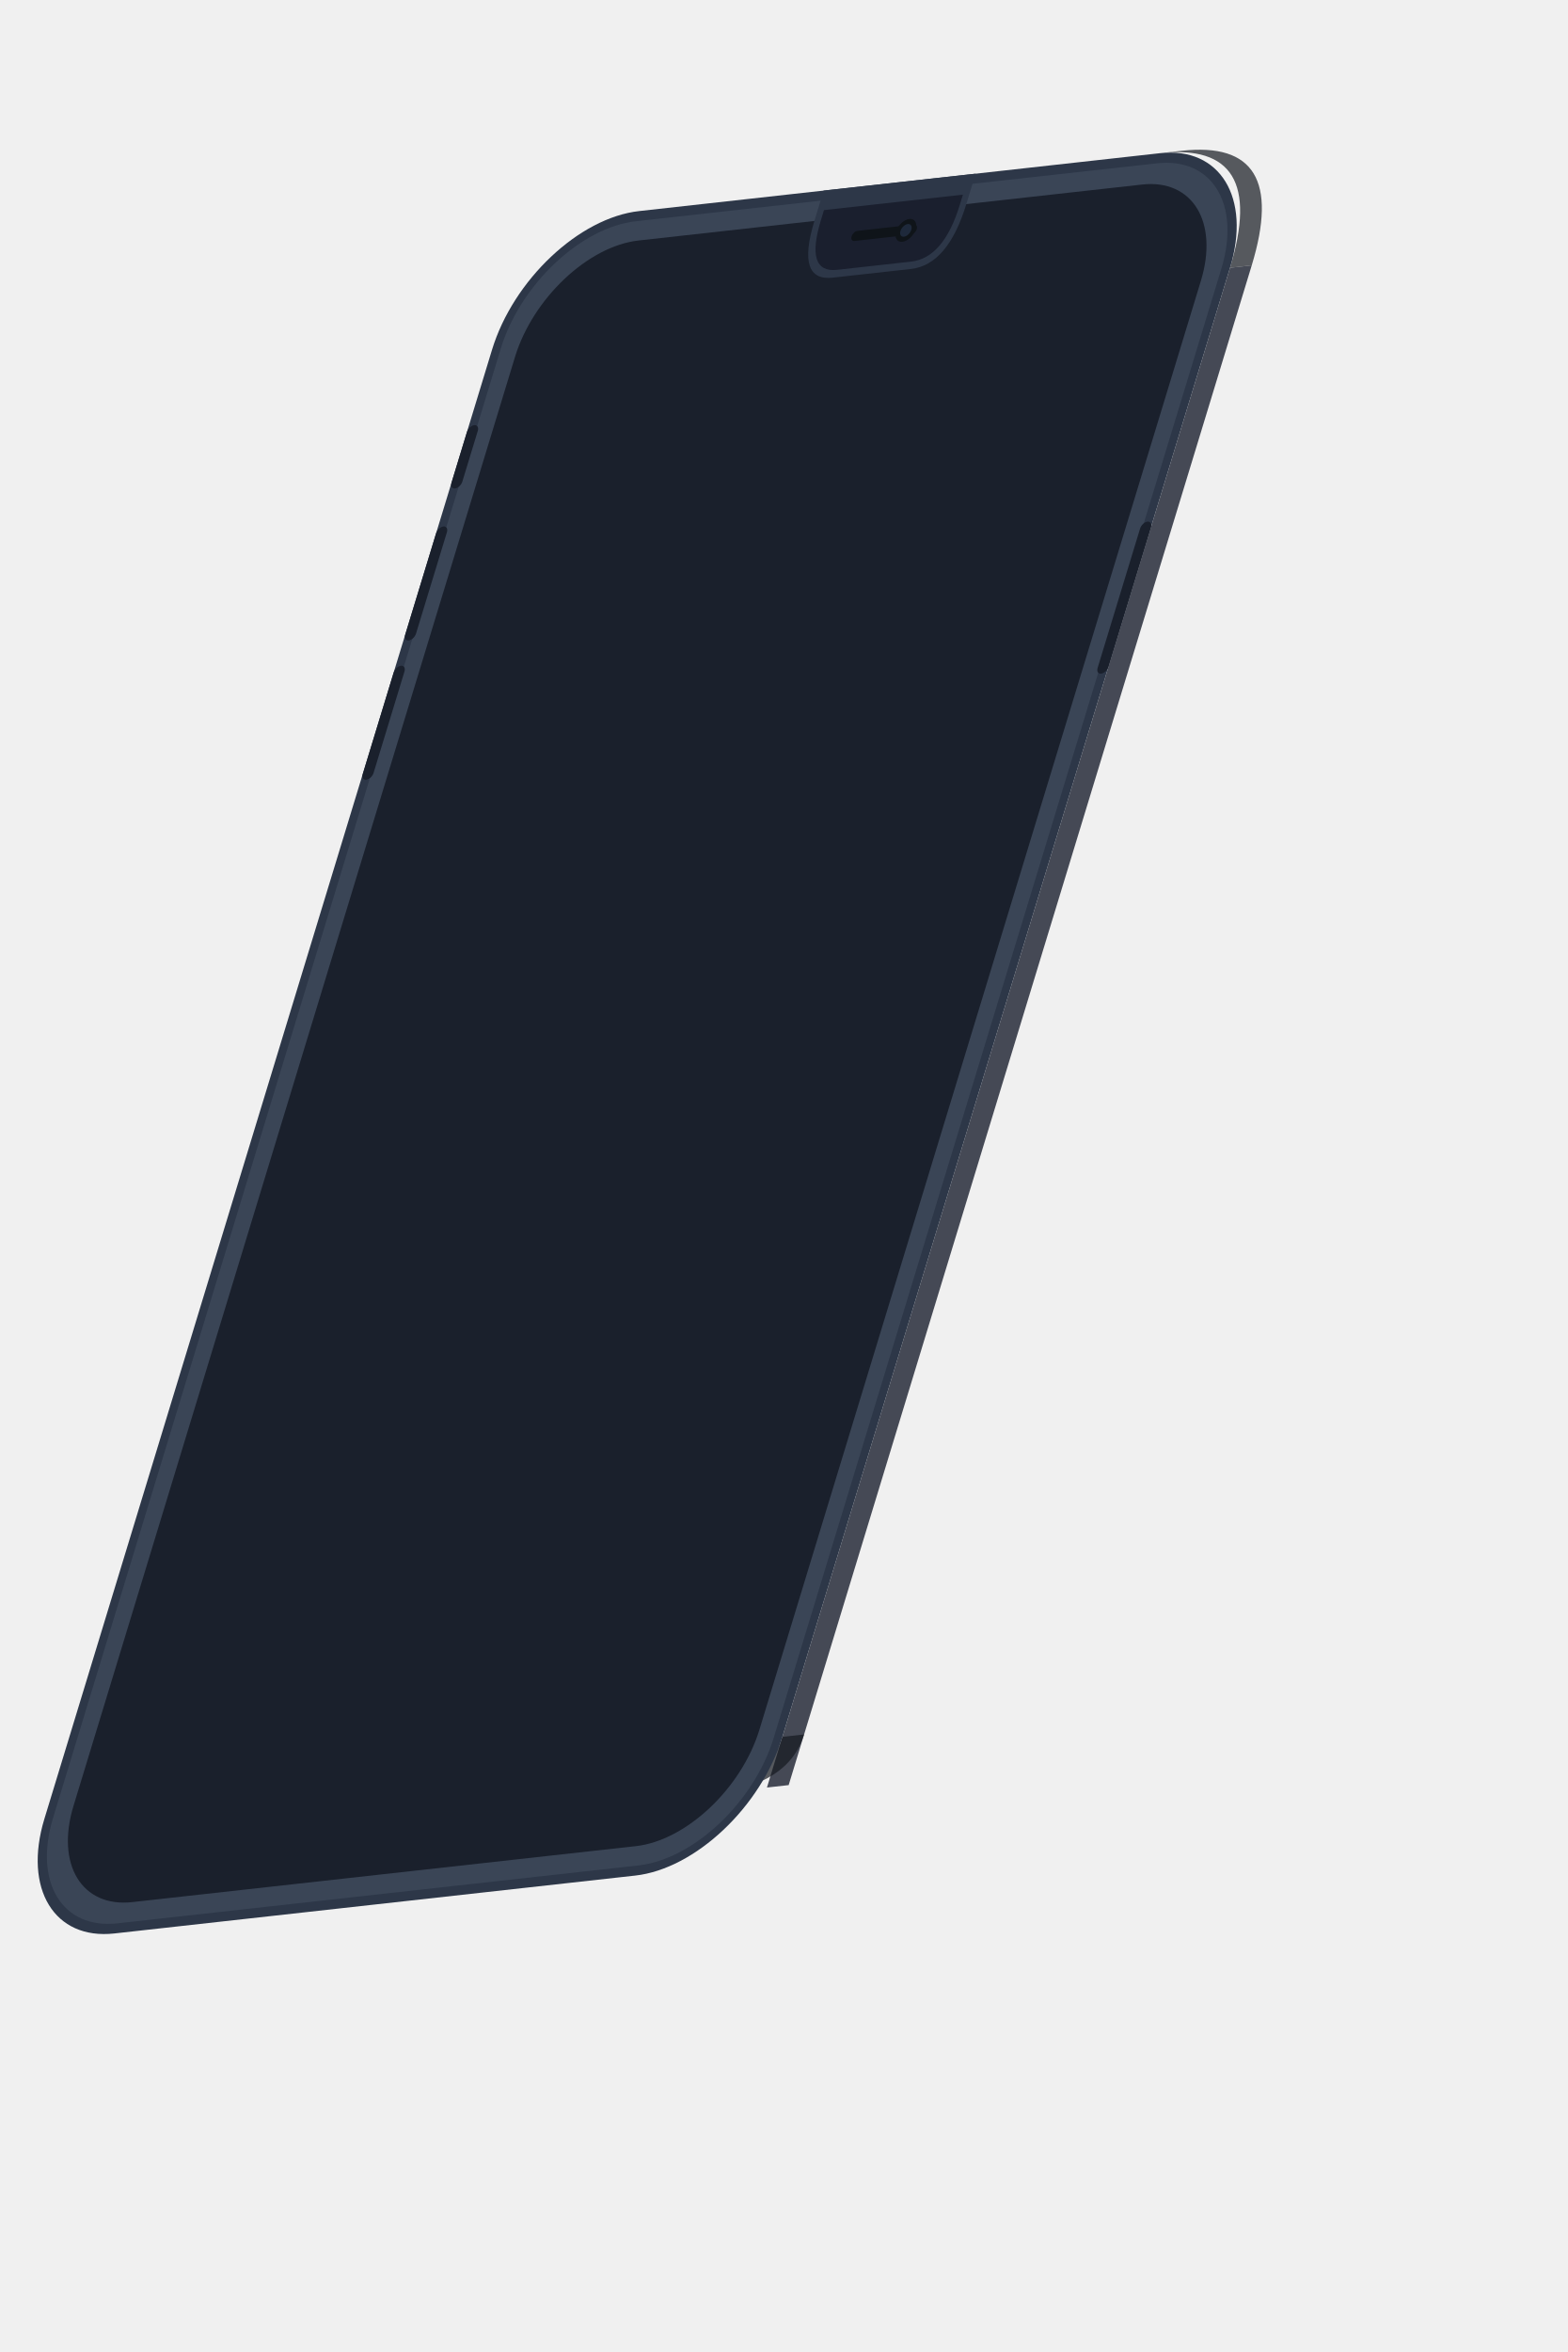
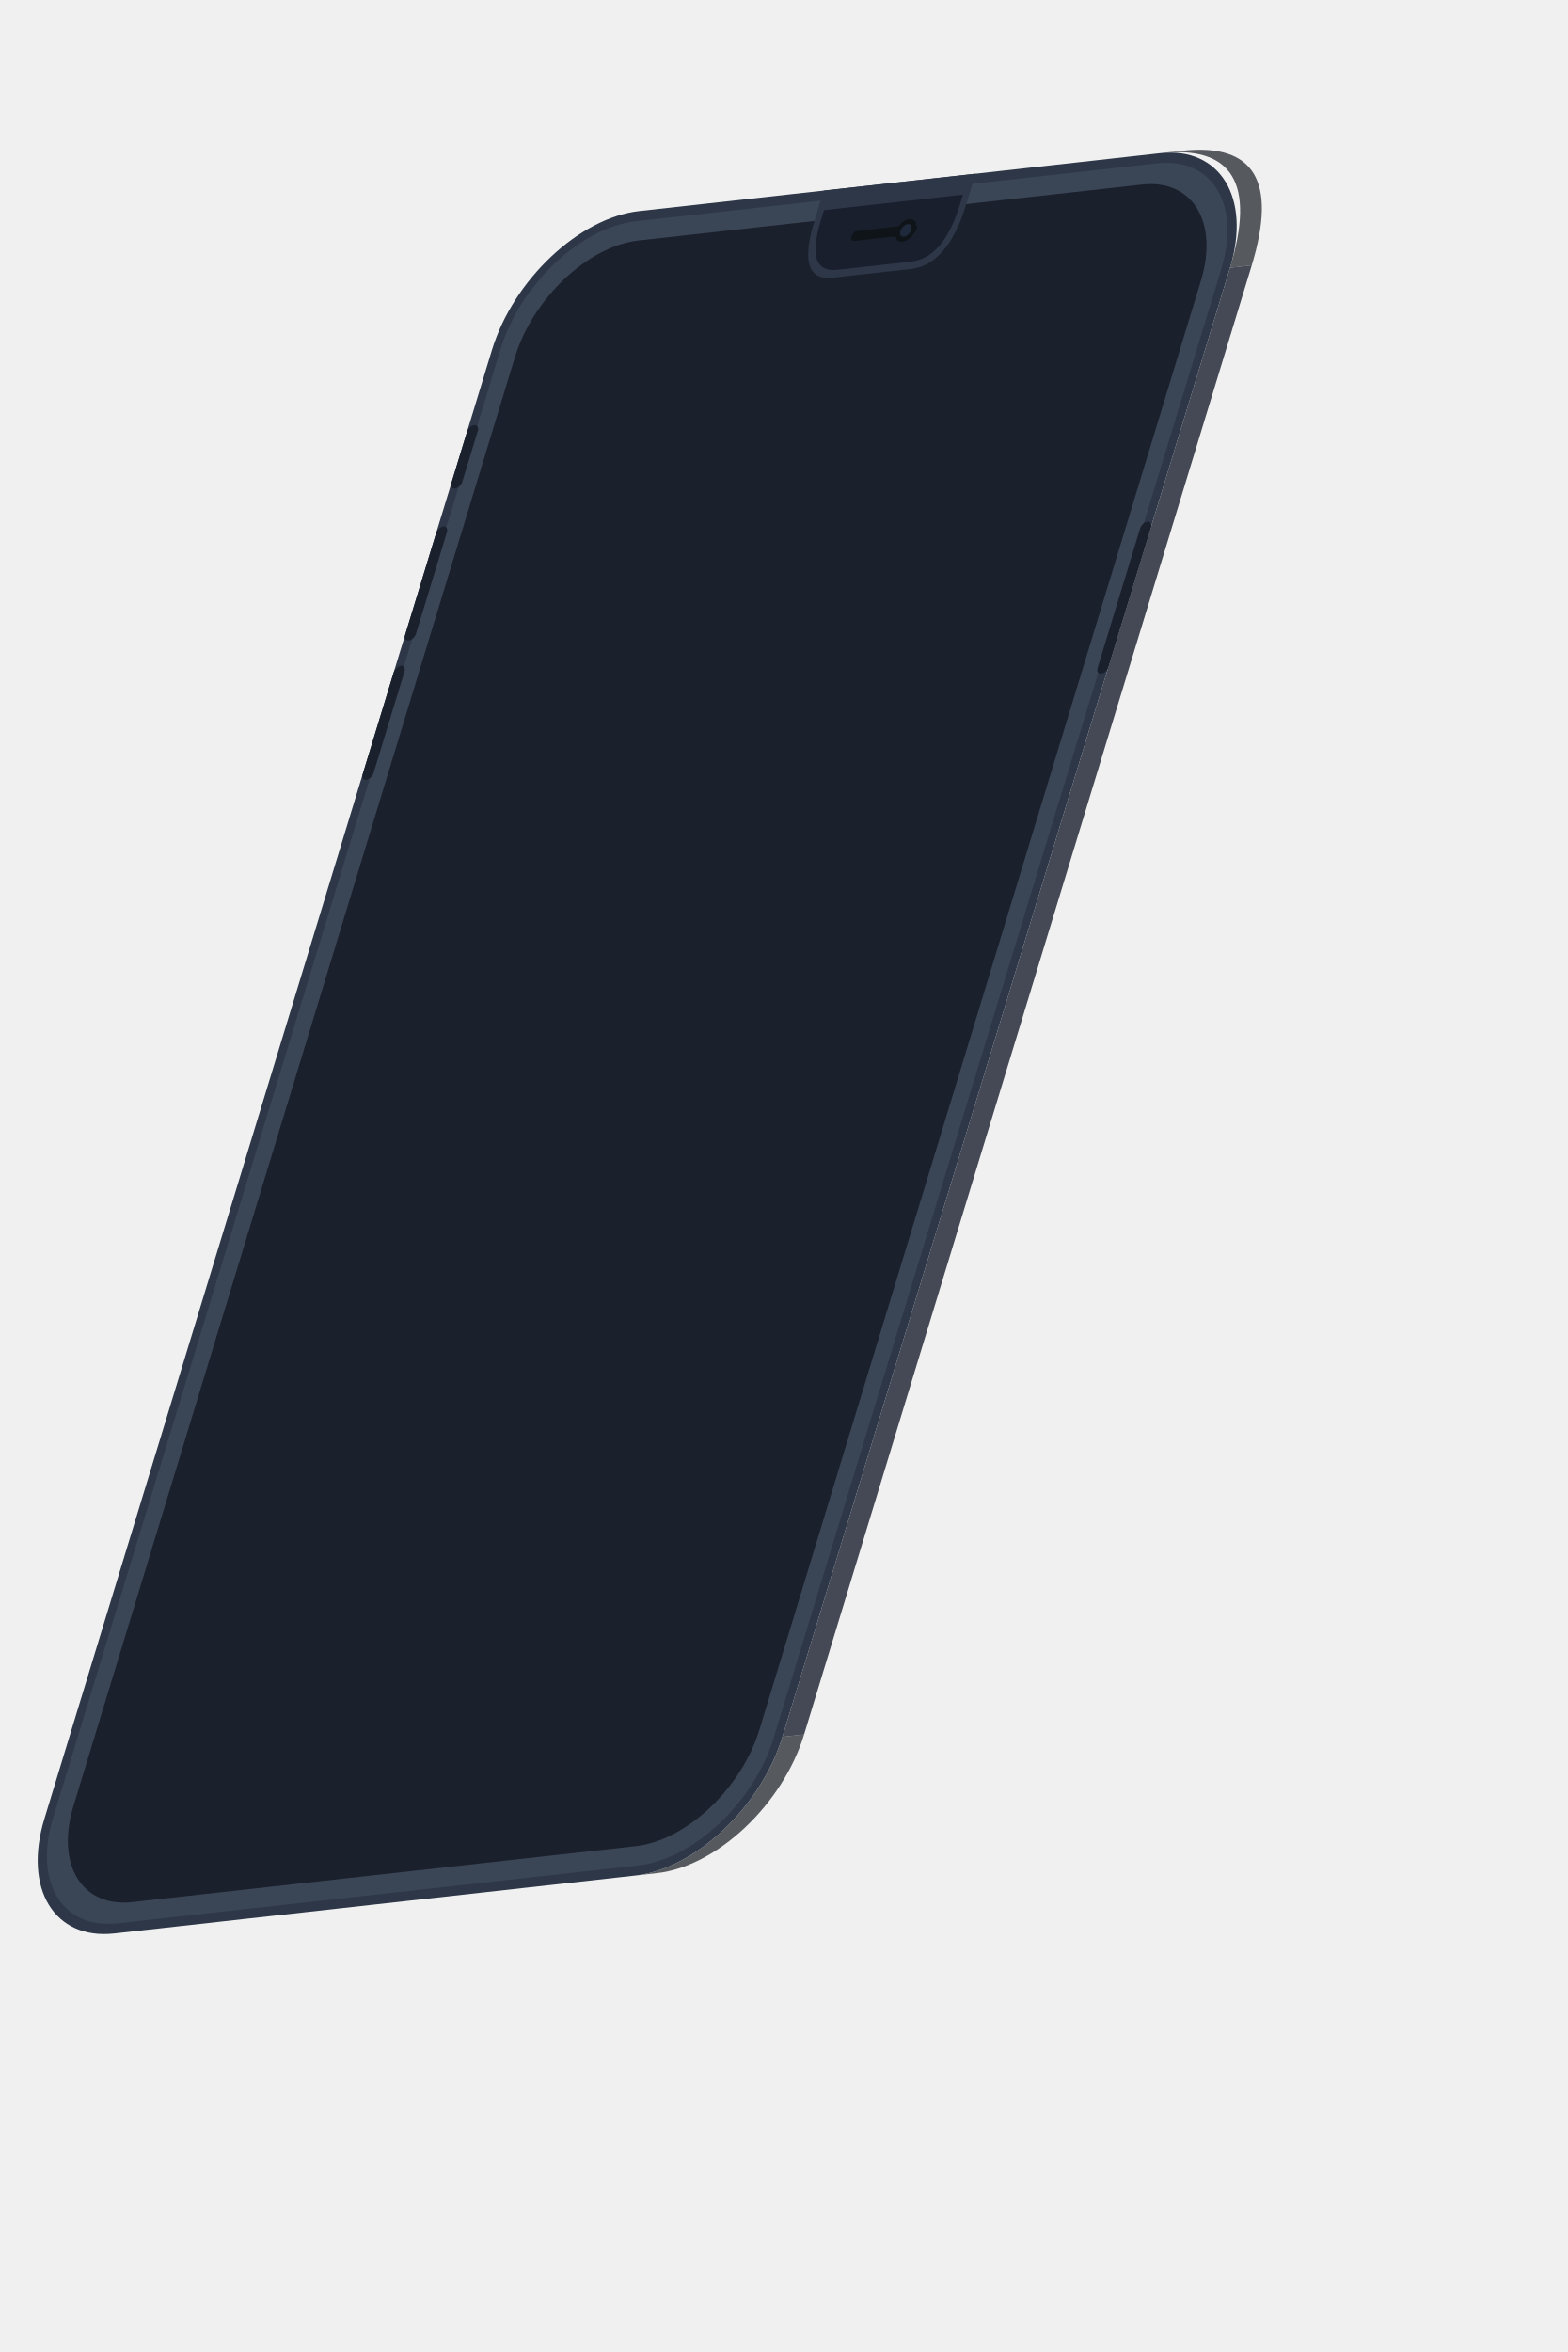
<svg xmlns="http://www.w3.org/2000/svg" width="500" height="750" viewBox="0 0 650 950" fill="none">
  <g transform="matrix(0.9, -0.1, -0.32, 1.05, 220, 80)">
    <g>
-       <path d="M 340 50 L 350 50 L 350 650 L 340 650 L 340 50 Z" fill="#1A1F2E" opacity="0.8" />
+       <path d="M 340 50 L 350 50 L 350 630 L 340 630 L 340 50 Z" fill="#1A1F2E" opacity="0.8" />
      <path d="M 340 50 Q 340 0, 290 0 L 300 0 Q 350 0, 350 50 L 340 50 Z" fill="#14181F" opacity="0.7" />
-       <path d="M 340 630 L 350 630 Q 350 650, 315 650 L 305 650 Q 340 650, 340 630 Z" fill="#14181F" opacity="0.7" />
+       <path d="M 340 630 L 350 630 A 50 50 0 0 1 300 680 L 290 680 A 50 50 0 0 0 340 630 Z" fill="#14181F" opacity="0.7" />
    </g>
    <rect x="0" y="0" width="340" height="680" rx="50" fill="#2D3748" />
    <rect x="4" y="4" width="332" height="672" rx="46" fill="#3A4556" />
    <g>
      <rect x="12" y="12" width="316" height="656" rx="42" fill="#1A202C" />
      <mask id="screen-mask-left">
        <rect x="12" y="12" width="316" height="656" rx="42" fill="white" />
        <path d="M 135 12 Q 135 32, 152 32 L 188 32 Q 205 32, 205 12 Z" fill="black" />
      </mask>
      <image x="12" y="12" width="316" height="656" href="" preserveAspectRatio="xMidYMid slice" mask="url(#screen-mask-left)" />
      <rect x="12" y="12" width="316" height="656" rx="42" fill="transparent" mask="url(#screen-mask-left)" />
    </g>
    <g>
      <path d="M 135 12 Q 135 36, 152 36 L 188 36 Q 205 36, 205 12 L 205 0 L 135 0 Z" fill="#2D3748" />
      <path d="M 138 12 Q 138 33, 153 33 L 187 33 Q 202 33, 202 12 L 202 8 L 138 8 Z" fill="#1A1F2E" />
      <rect x="155" y="18" width="30" height="4" rx="2" fill="#0F1419" />
      <circle cx="180" cy="20" r="4.5" fill="#0F1419" />
      <circle cx="180" cy="20" r="2.5" fill="#1E293B" />
    </g>
    <rect x="335" y="150" width="5" height="60" rx="2.5" fill="#1A202C" />
    <rect x="0" y="120" width="5" height="45" rx="2.5" fill="#1A202C" />
    <rect x="0" y="175" width="5" height="45" rx="2.5" fill="#1A202C" />
    <rect x="0" y="80" width="5" height="25" rx="2.5" fill="#1A202C" />
  </g>
</svg>
